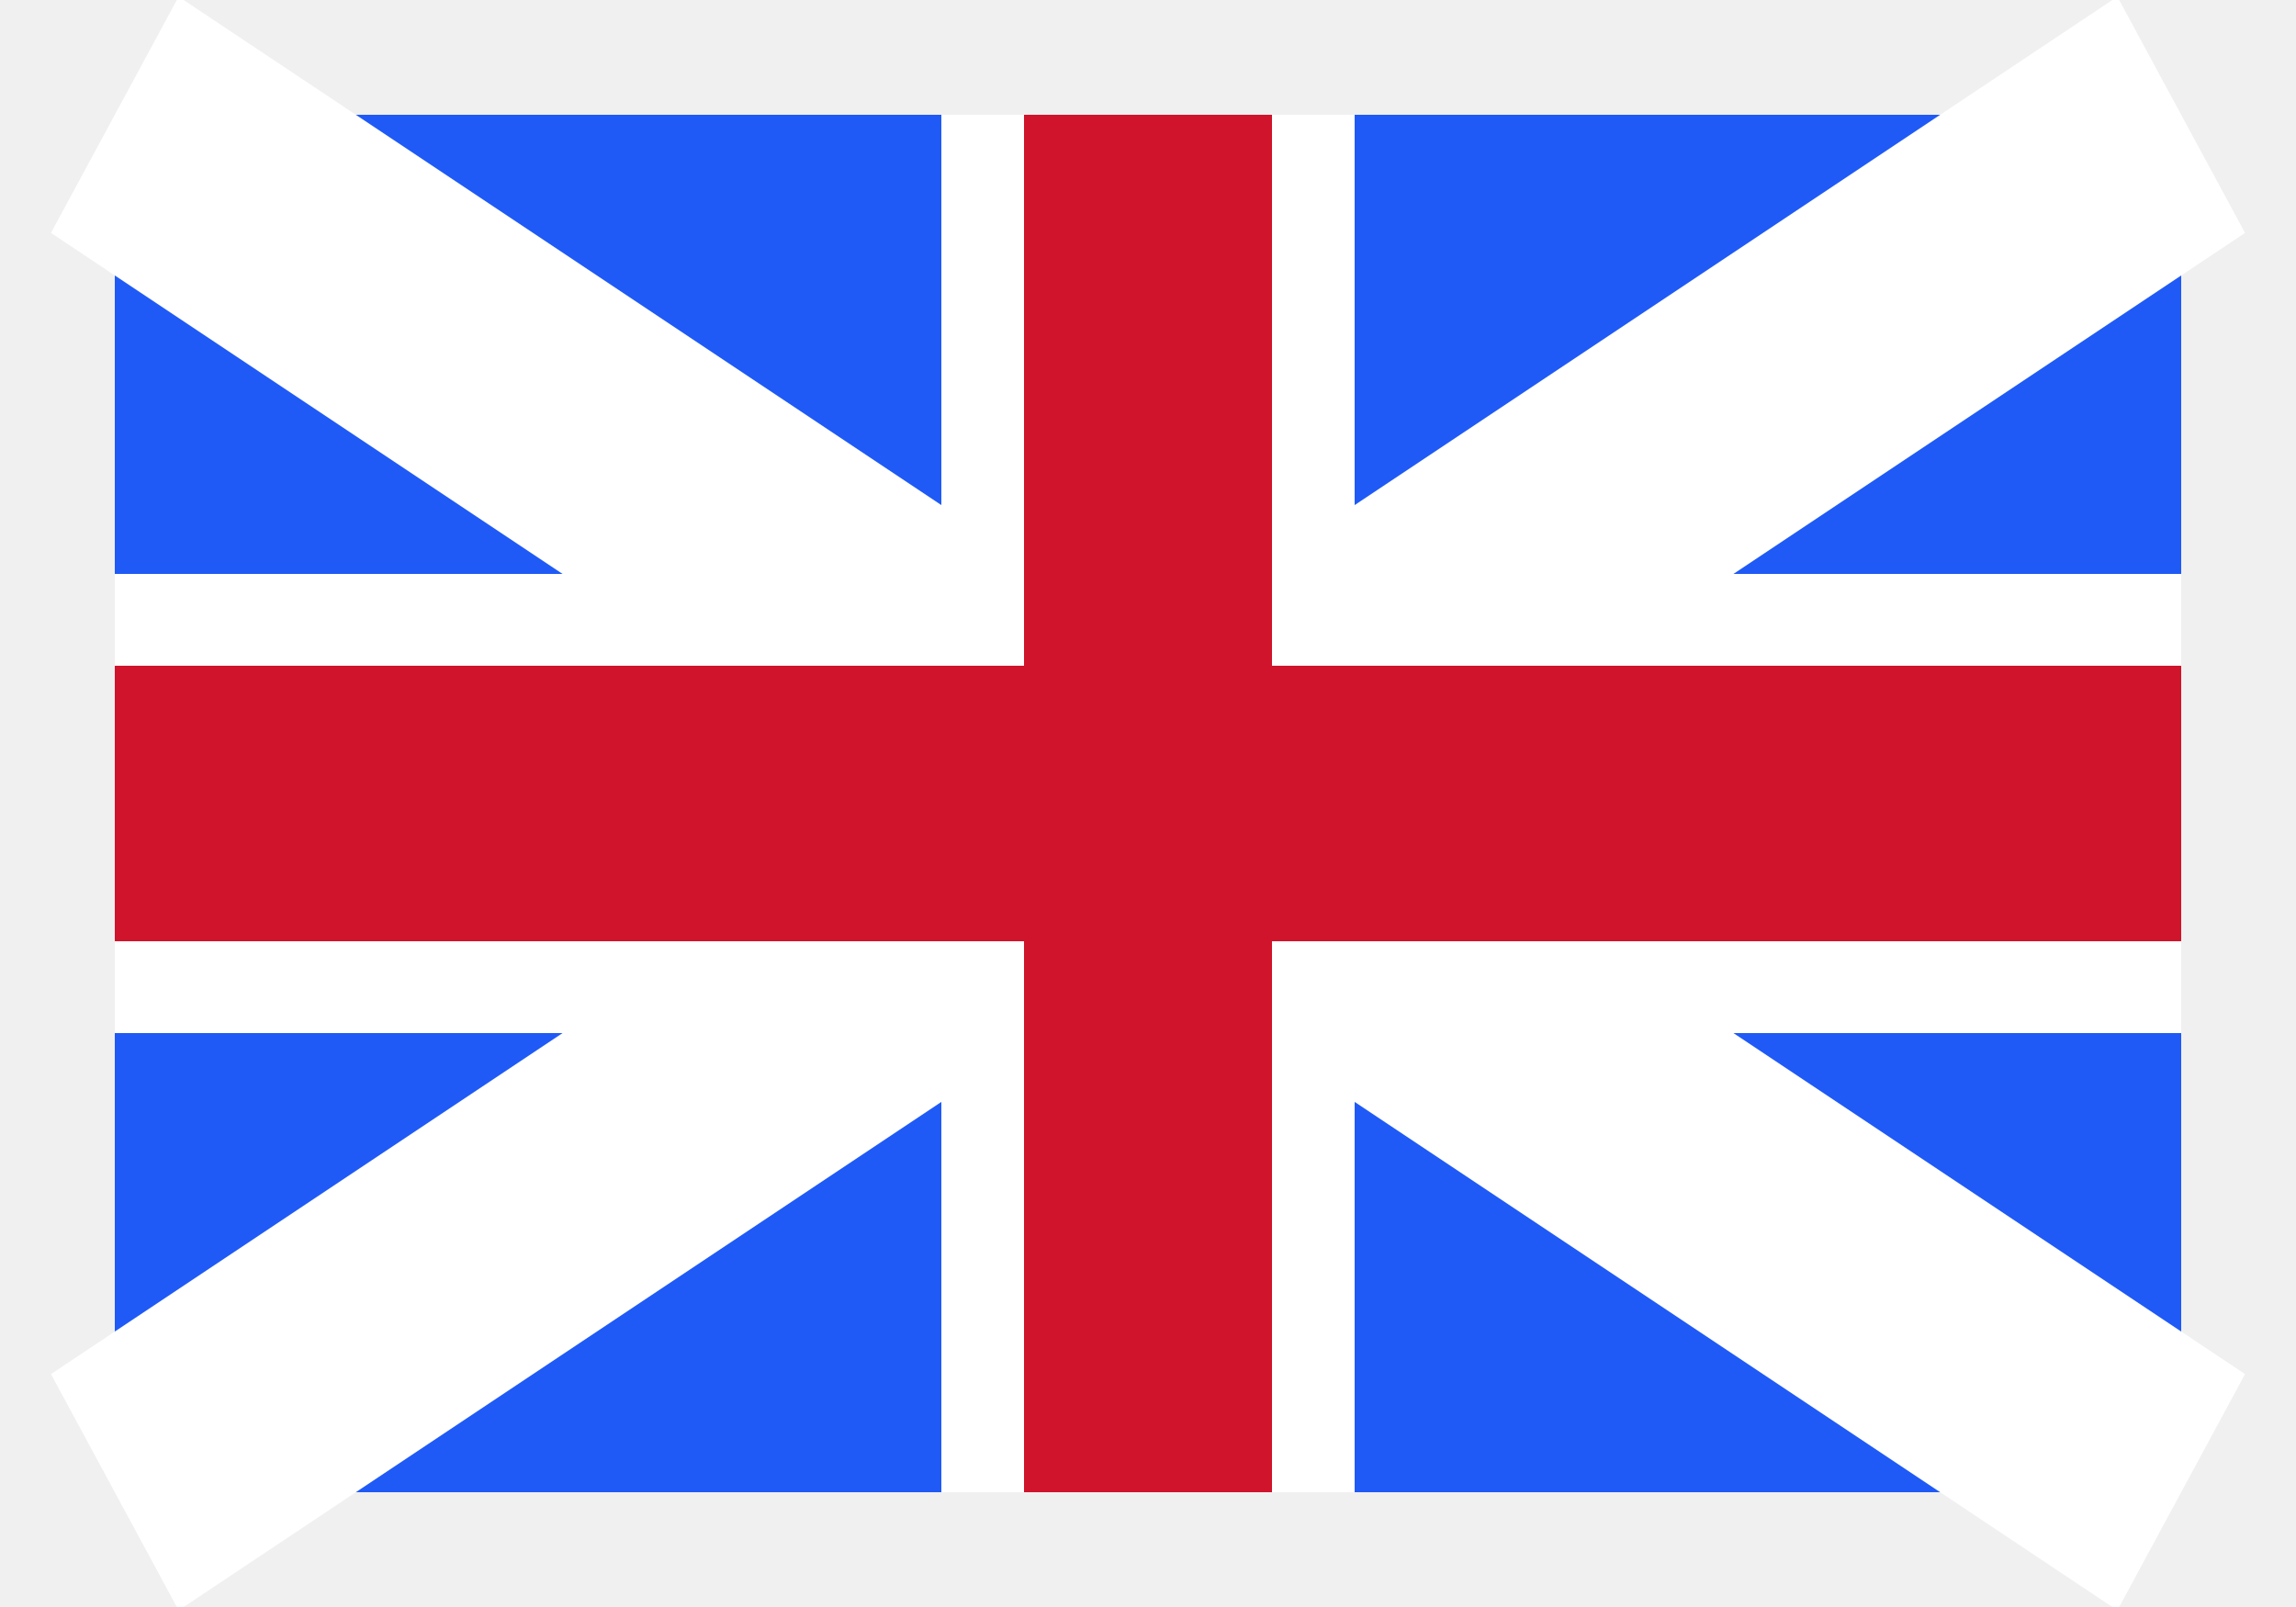
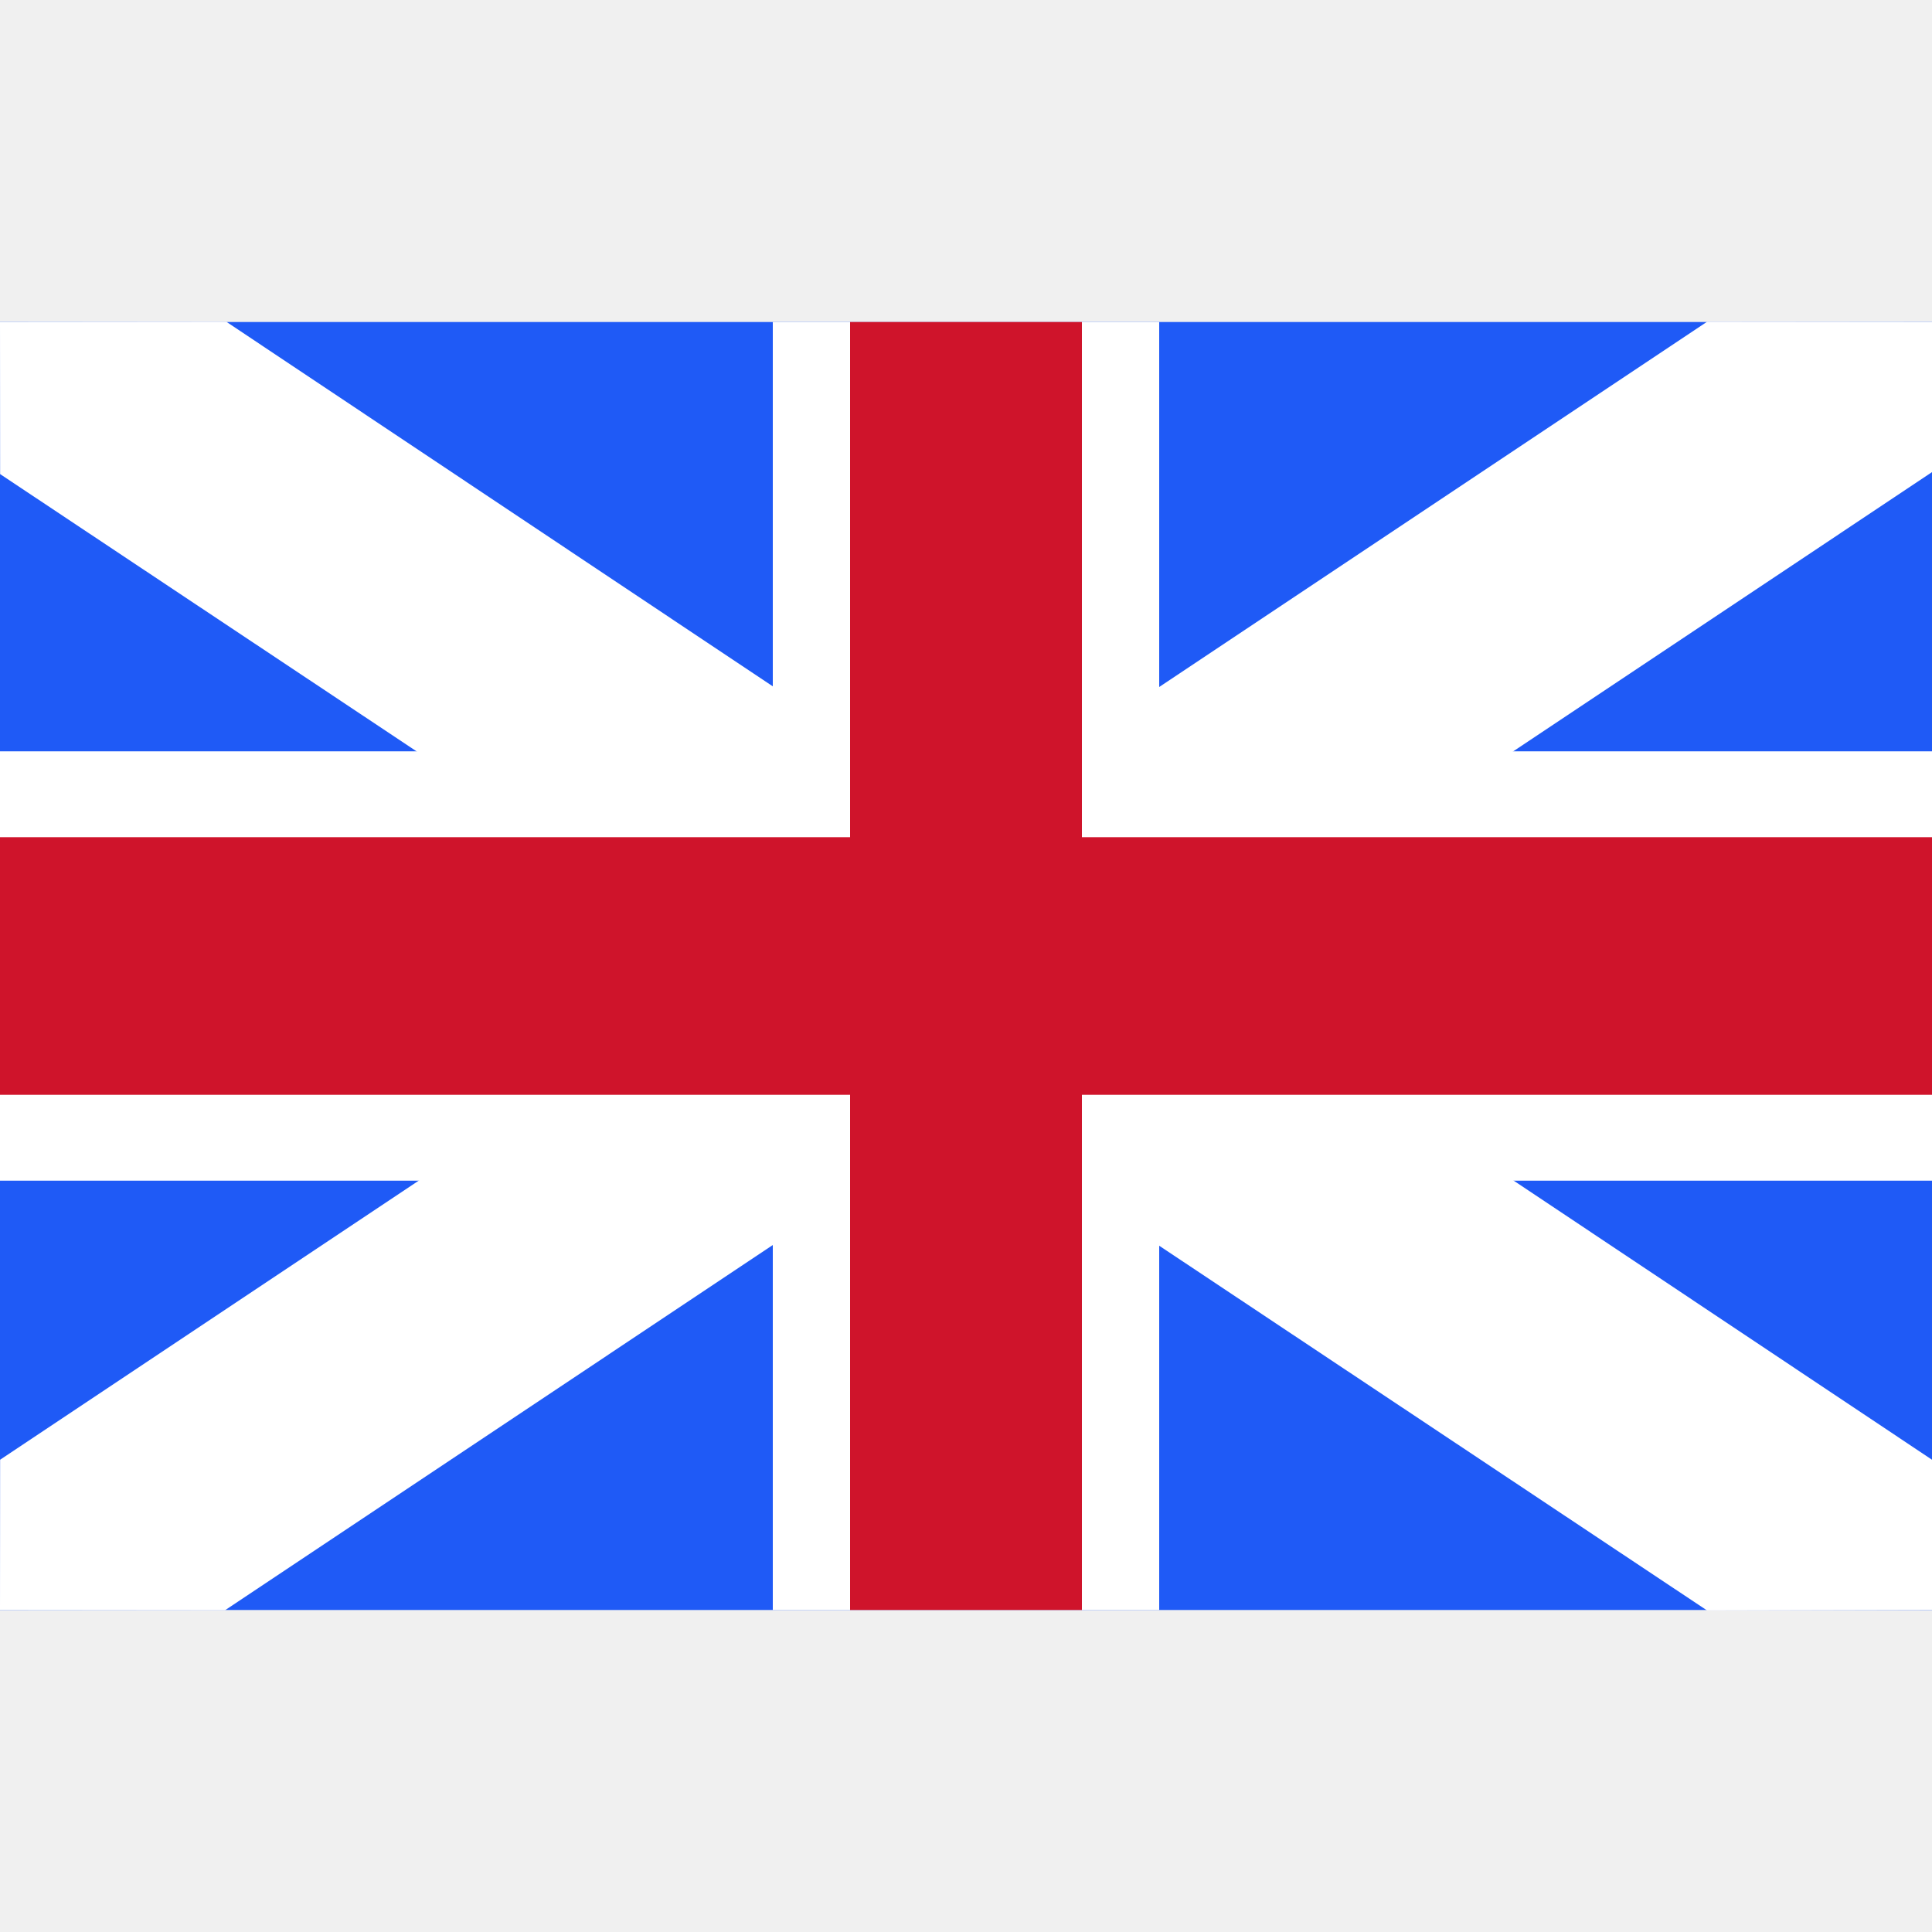
- <svg xmlns="http://www.w3.org/2000/svg" width="20" height="14" viewBox="0 0 20 14">
-   <g fill="none" transform="translate(0 -1)">
-     <rect width="18" height="12" x="1" y="2" fill="#1F5AF6" />
-     <path fill="#FFF" d="M0.444,3.029 L18.444,15.029 L19.556,12.971 L1.556,0.971 L0.444,3.029 Z M18.444,0.971 L0.444,12.971 L1.556,15.029 L19.556,3.029 L18.444,0.971 Z" />
-     <path fill="#FFF" d="M8.2,2 L8.2,14 L11.8,14 L11.8,2 L8.2,2 Z M1,10 L19,10 L19,6 L1,6 L1,10 Z" />
-     <path fill="#CF142B" d="M8.92,2 L8.92,14 L11.08,14 L11.08,2 L8.92,2 Z M1,9.2 L19,9.2 L19,6.8 L1,6.8 L1,9.2 Z" />
+ <svg xmlns="http://www.w3.org/2000/svg" width="18px" height="18px" viewBox="0 0 18 18" version="1.1">
+   <defs />
+   <g id="en" stroke="none" stroke-width="1" fill="none" fill-rule="evenodd">
+     <rect id="Rectangle-path" fill="#1F5AF6" fill-rule="nonzero" x="0" y="3" width="18" height="12" />
+     <path d="M0.001,4.417 L15.904,15.004 L18,14.999 L18,13.6 L2.109,2.998 L0,3 L0.001,4.417 Z M15.904,2.998 L0.001,13.6 L0,15 L2.097,15.002 L18.004,4.396 L18,3 L15.904,2.998 Z" id="Shape" fill="#FFFFFF" fill-rule="nonzero" />
+     <path d="M7.2,3 L7.2,15 L10.8,15 L10.8,3 L7.2,3 Z M0,11 L18,11 L18,7 L0,7 L0,11 Z" id="Shape" fill="#FFFFFF" fill-rule="nonzero" />
+     <path d="M7.92,3 L7.92,15 L10.08,15 L10.08,3 L7.92,3 Z M0,10.2 L18,10.2 L18,7.8 L0,7.8 L0,10.2 Z" id="Shape" fill="#CF142B" fill-rule="nonzero" />
  </g>
</svg>
